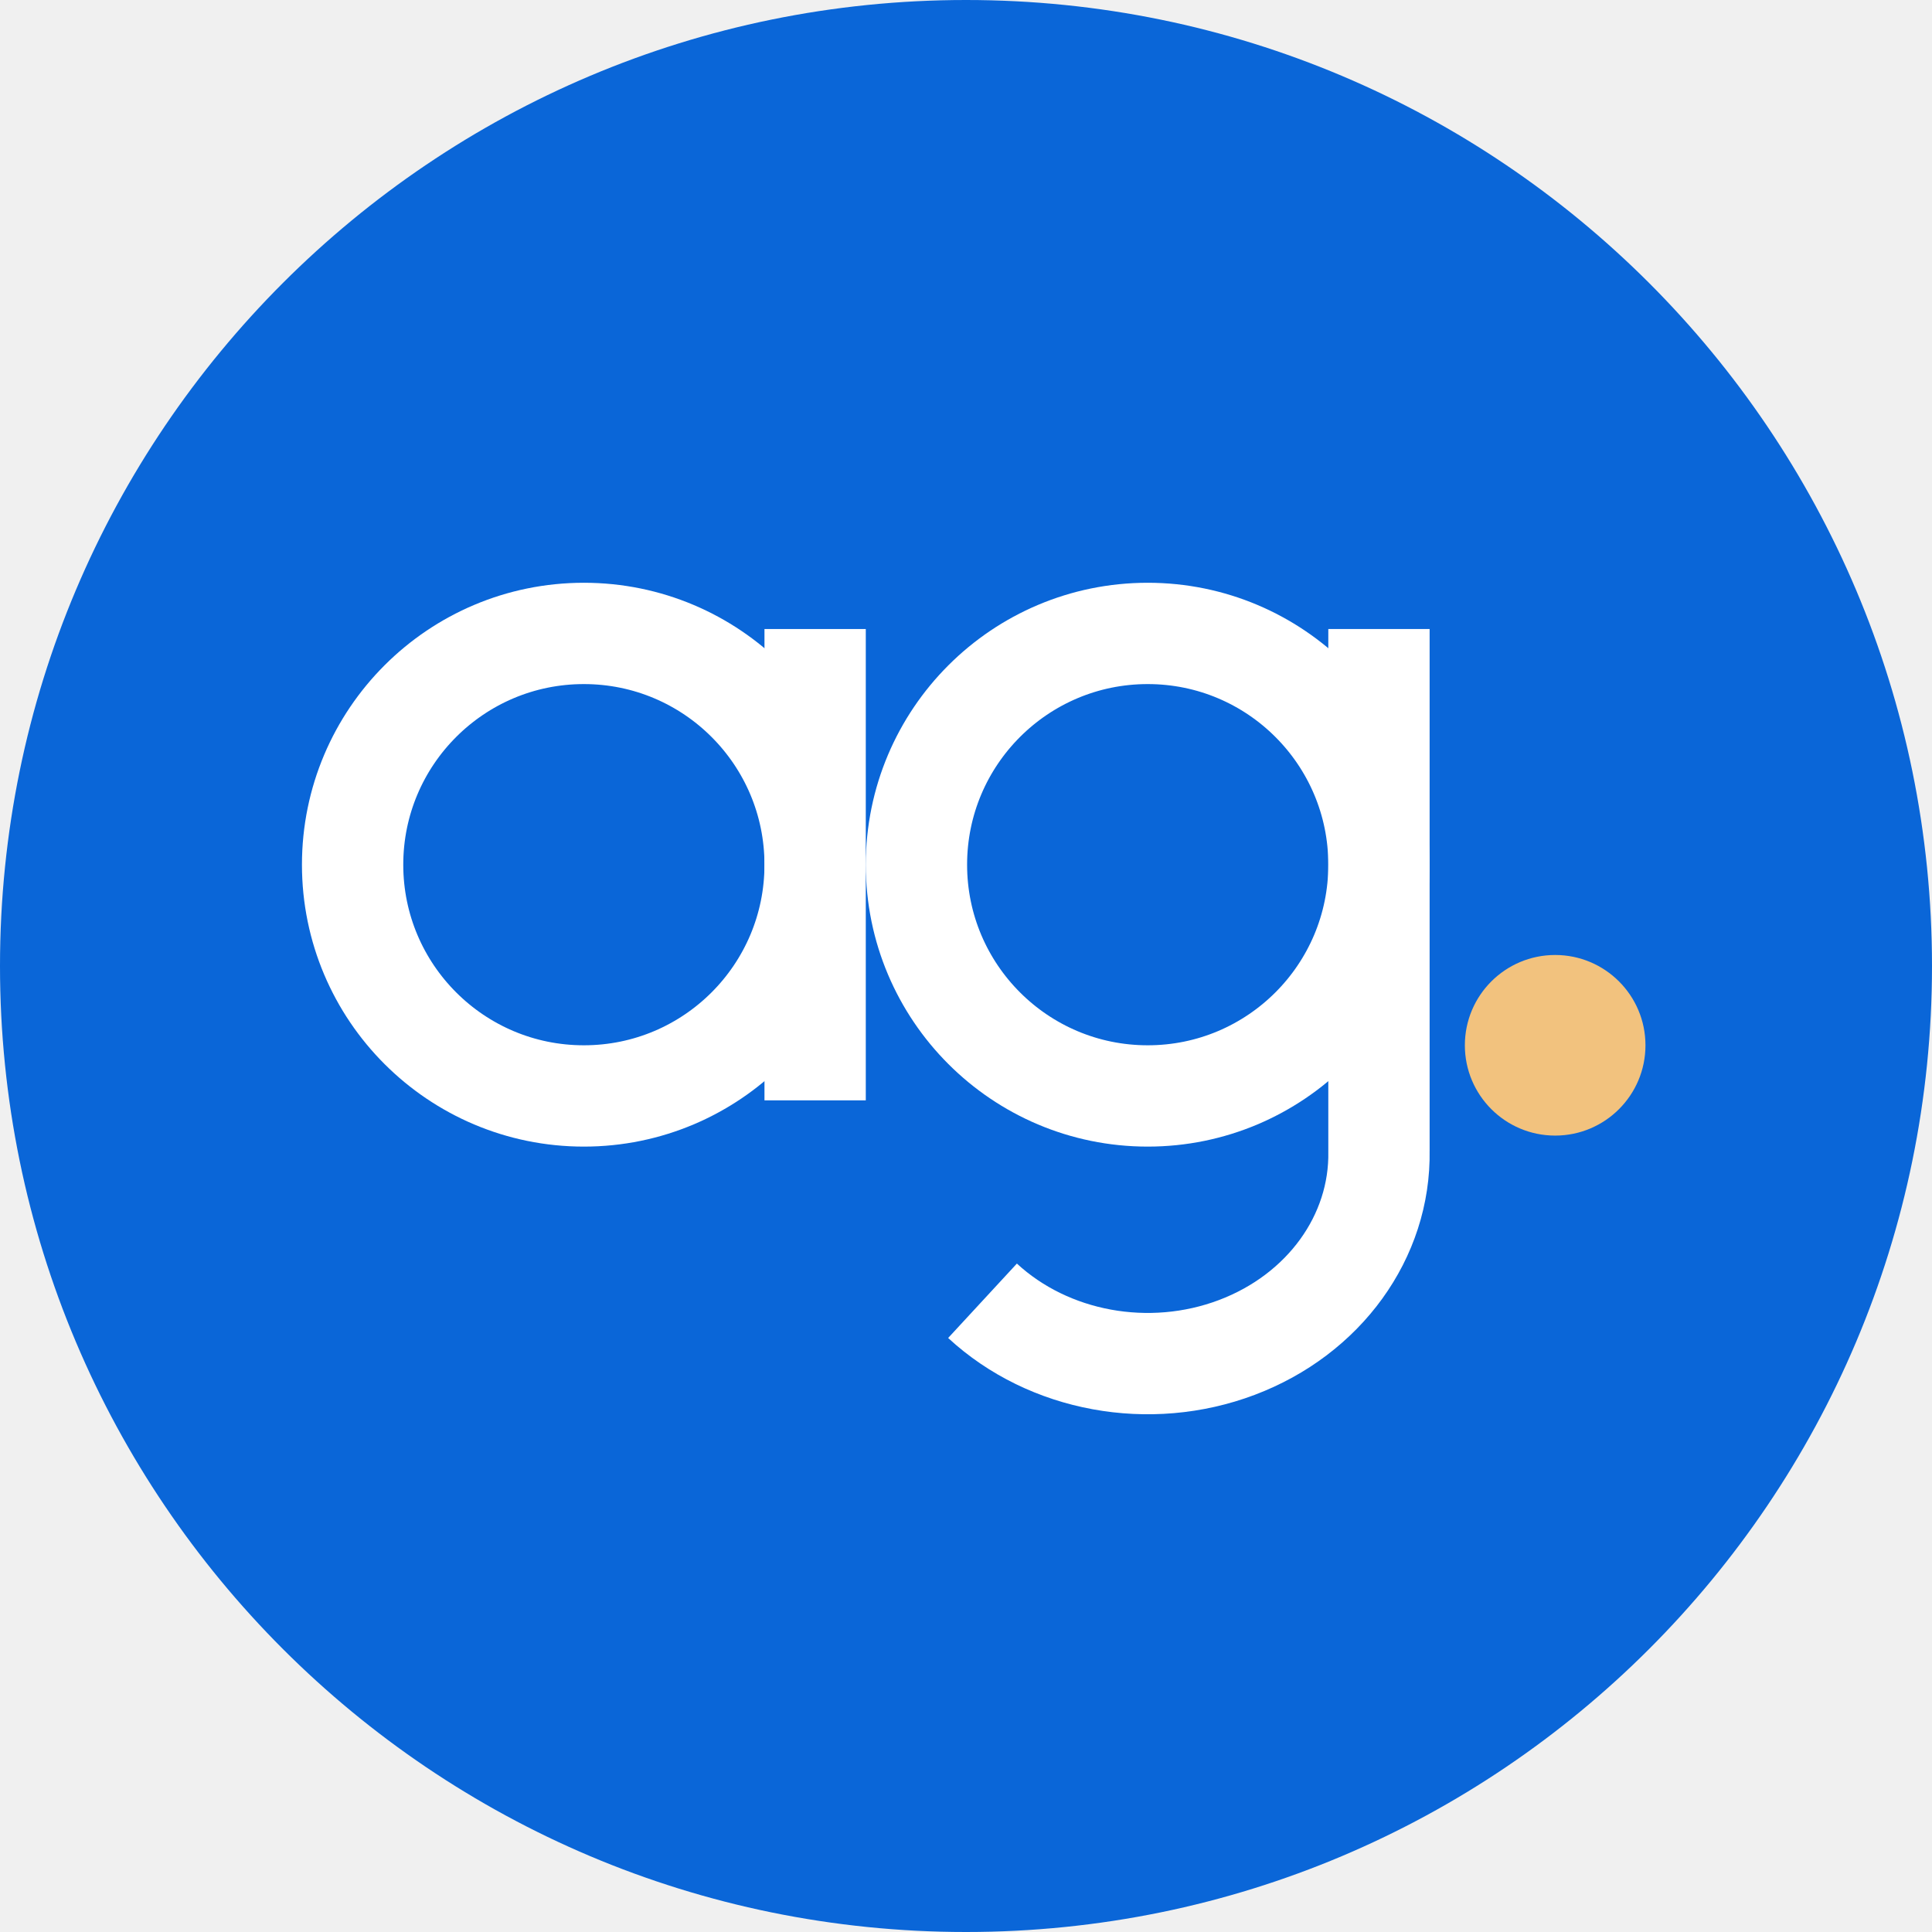
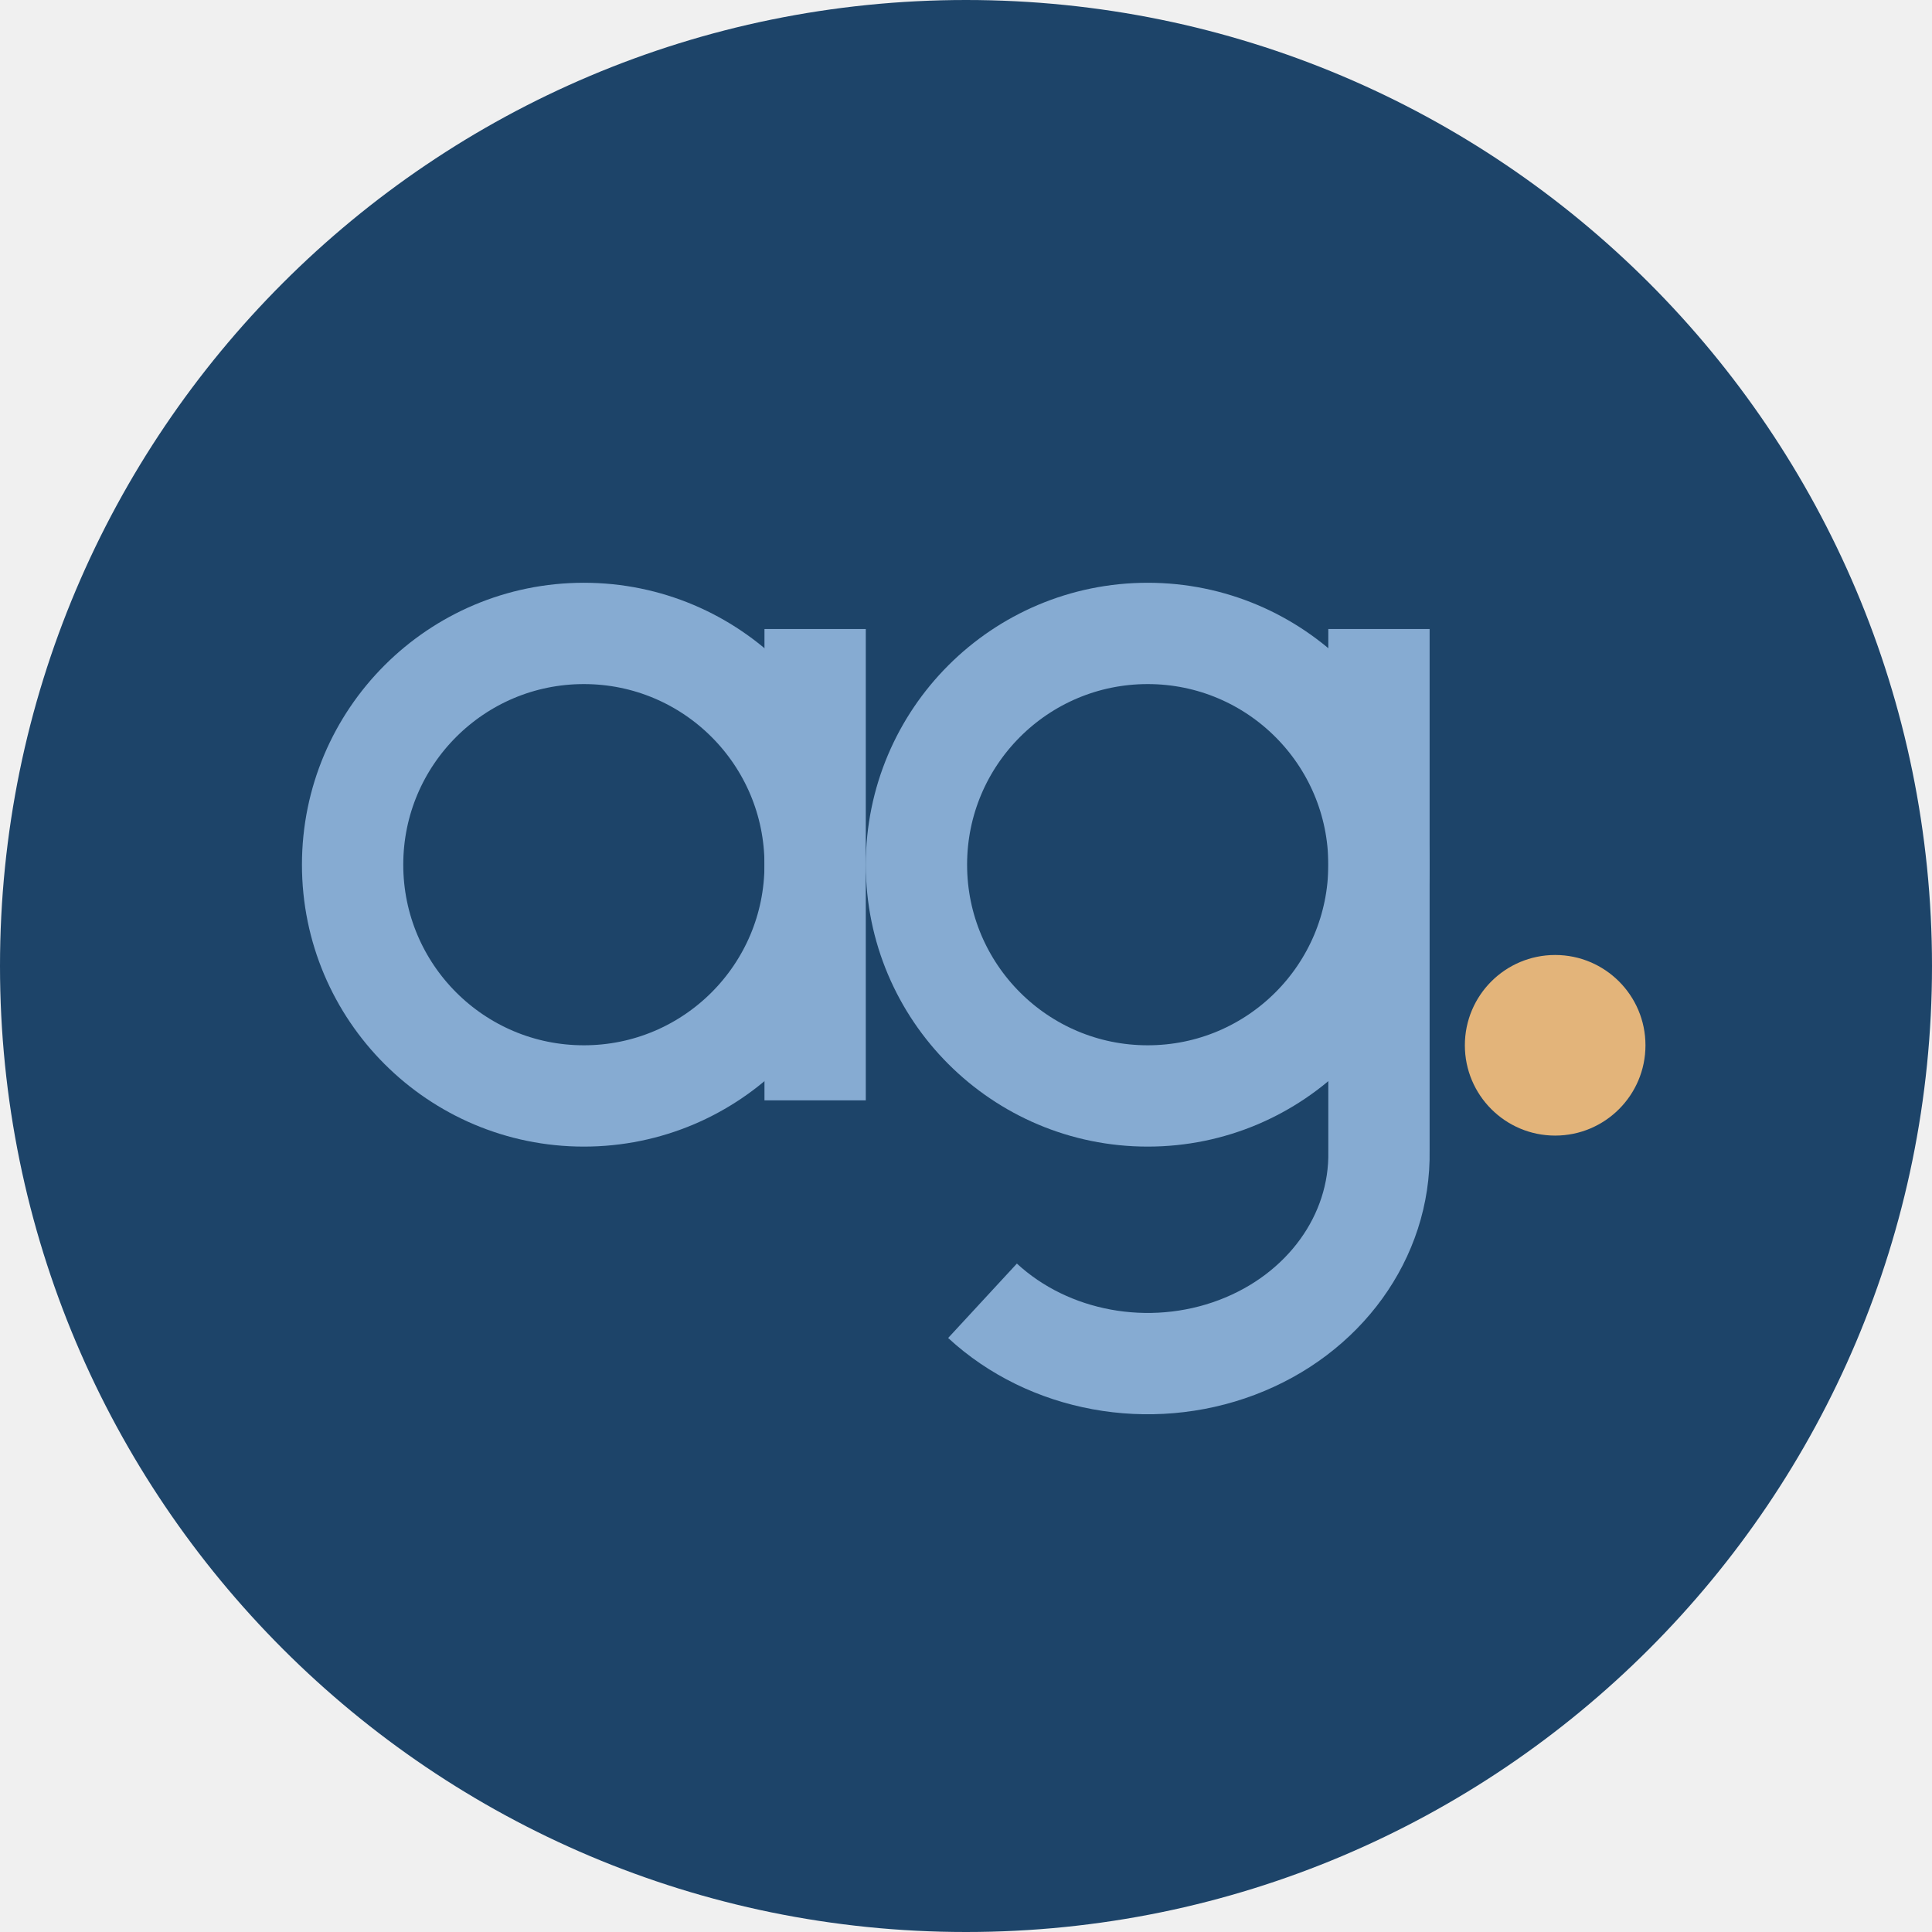
<svg xmlns="http://www.w3.org/2000/svg" viewBox="0 0 100 100">
-   <circle cx="50" cy="50" r="50" fill="#0a66d8" />
+   <circle cx="50" cy="50" r="50" fill="#1d4469" />
  <g transform="translate(50 50) scale(1.14) translate(-50 -50.6)">
-     <g fill="none" stroke="#ffffff" stroke-width="4.6">
+     <g fill="none" stroke="#86abd2" stroke-width="4.6">
      <circle cx="32.65" cy="46" r="10.5" />
      <path d="M43.15 35.3V56.7" />
      <circle cx="58.25" cy="46" r="10.5" />
      <path d="M68.75 35.3V59a10.5 9.5 0 0 1-18 6.8" />
    </g>
-     <circle cx="76.75" cy="54.2" r="4.1" fill="#f2c27e" />
+     <circle cx="76.75" cy="54.2" r="4.1" fill="#e3b47a" />
  </g>
</svg>
